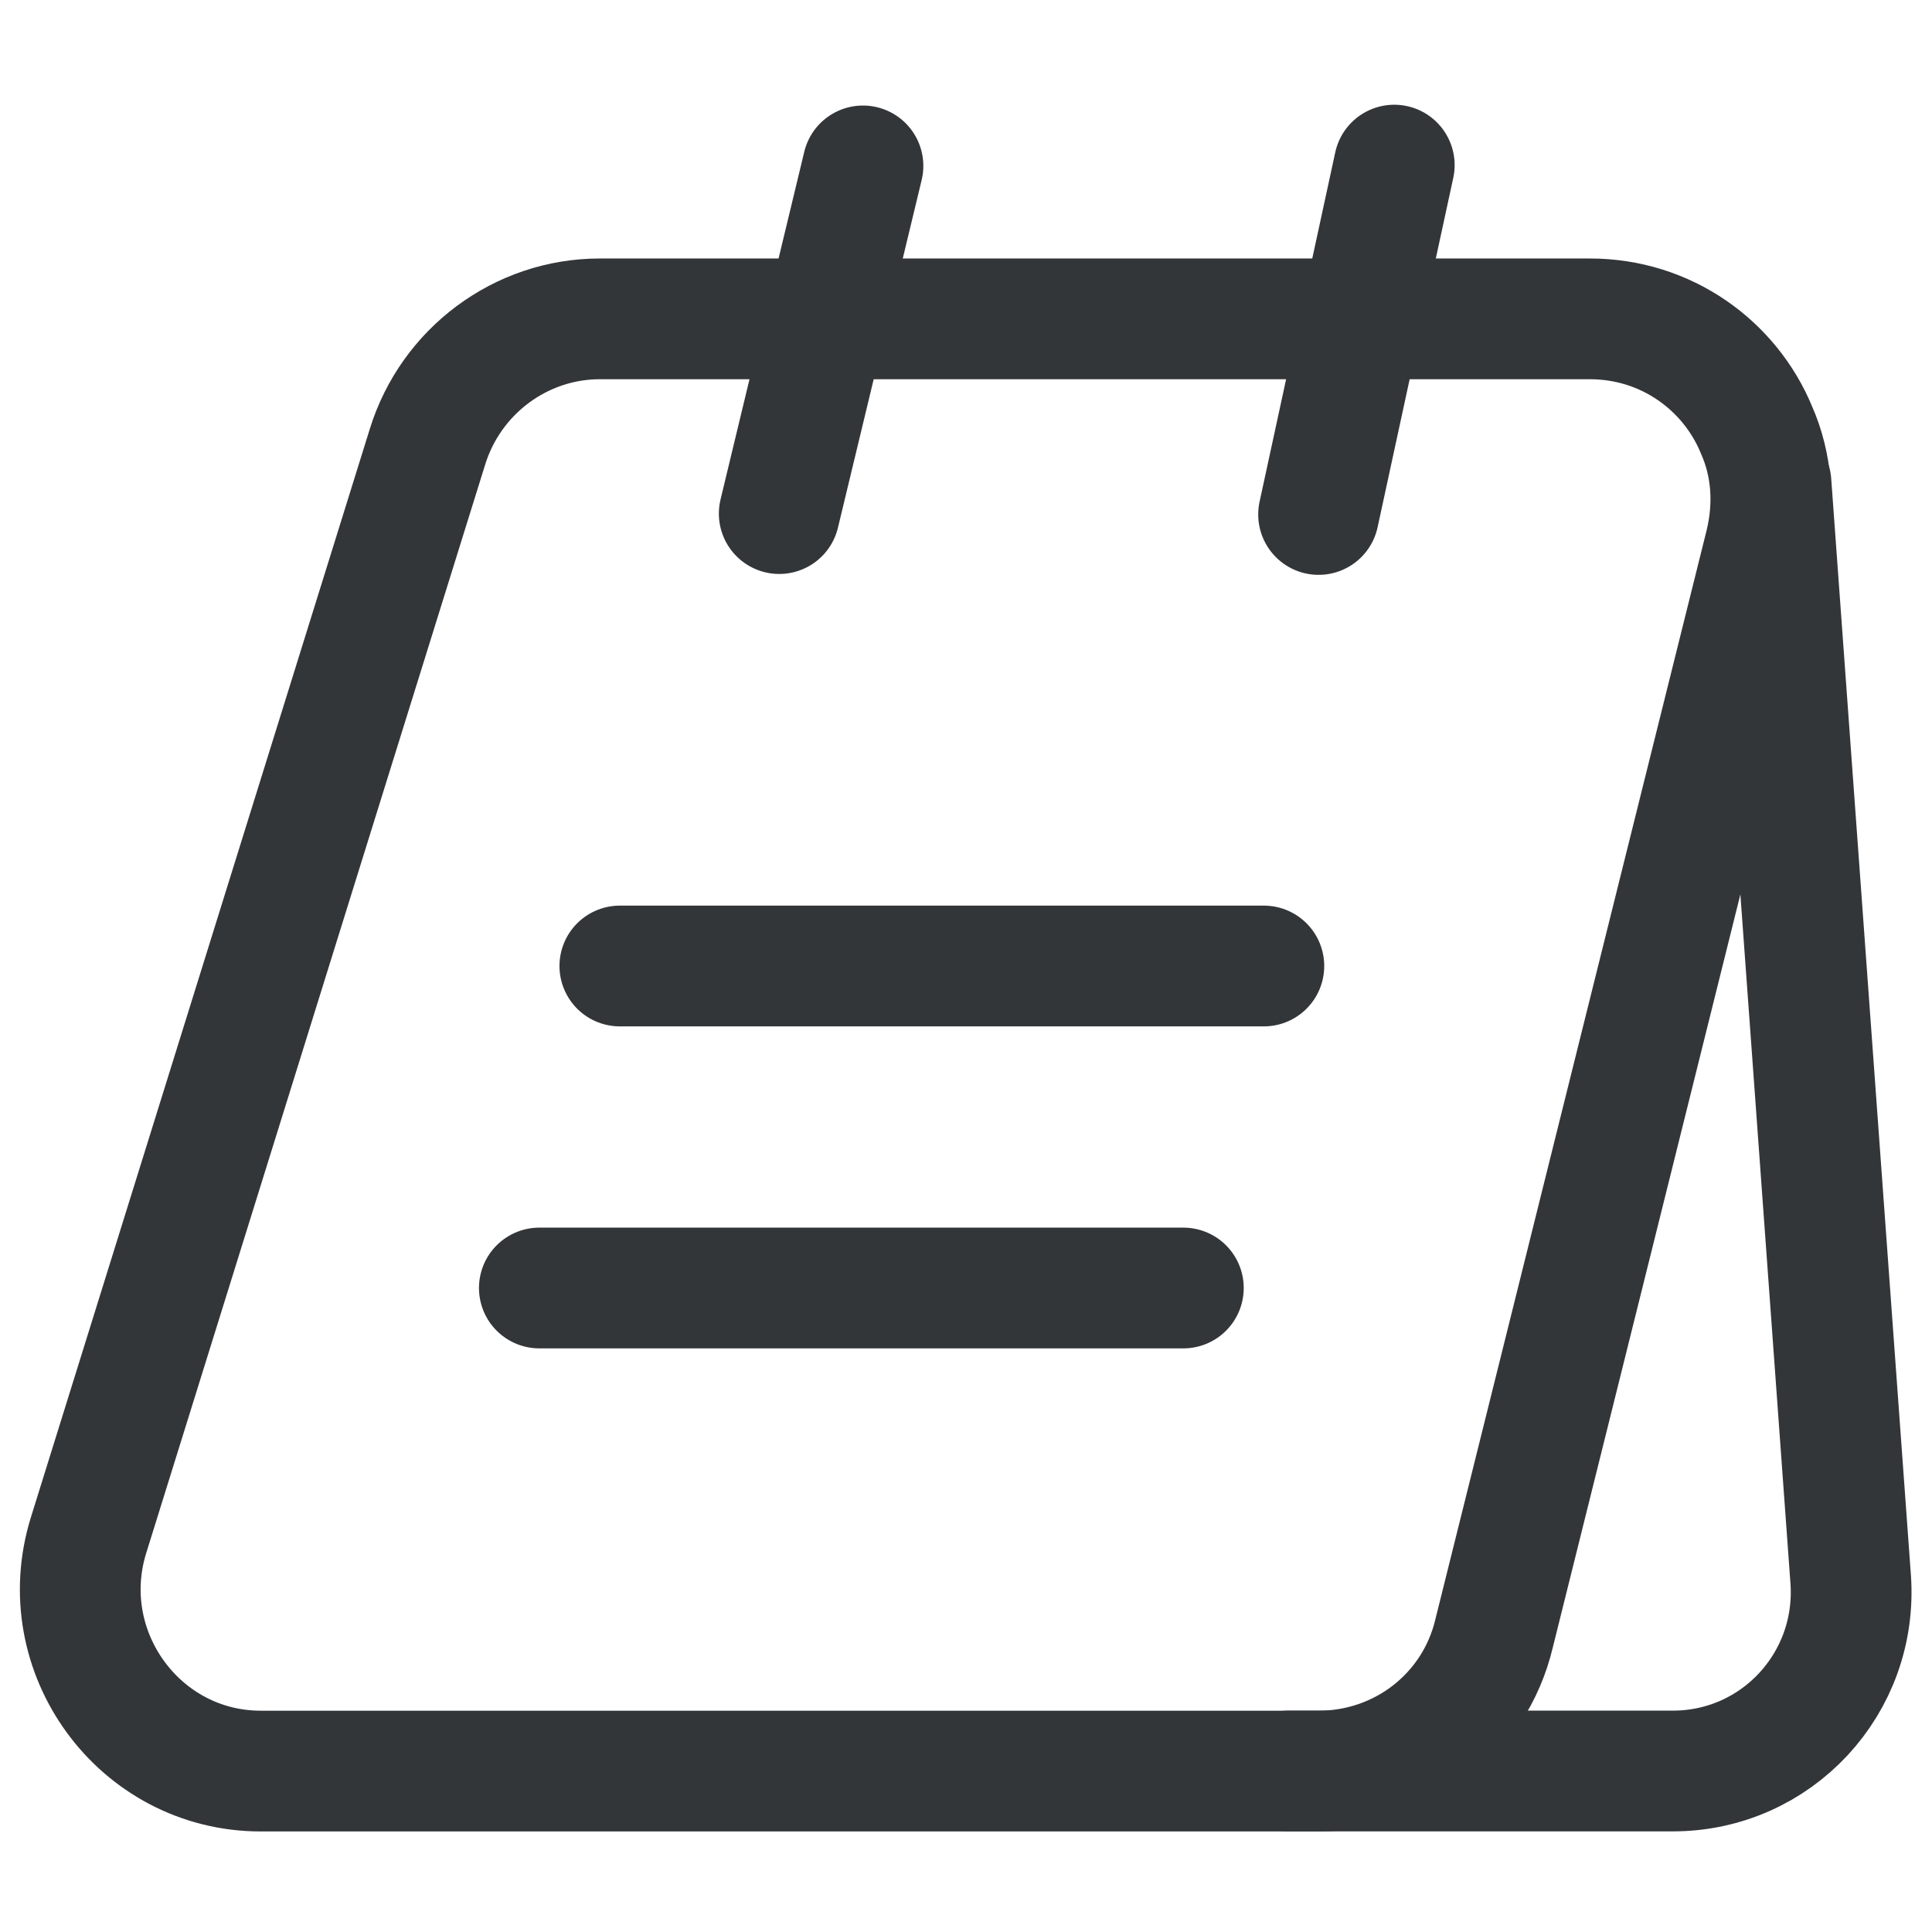
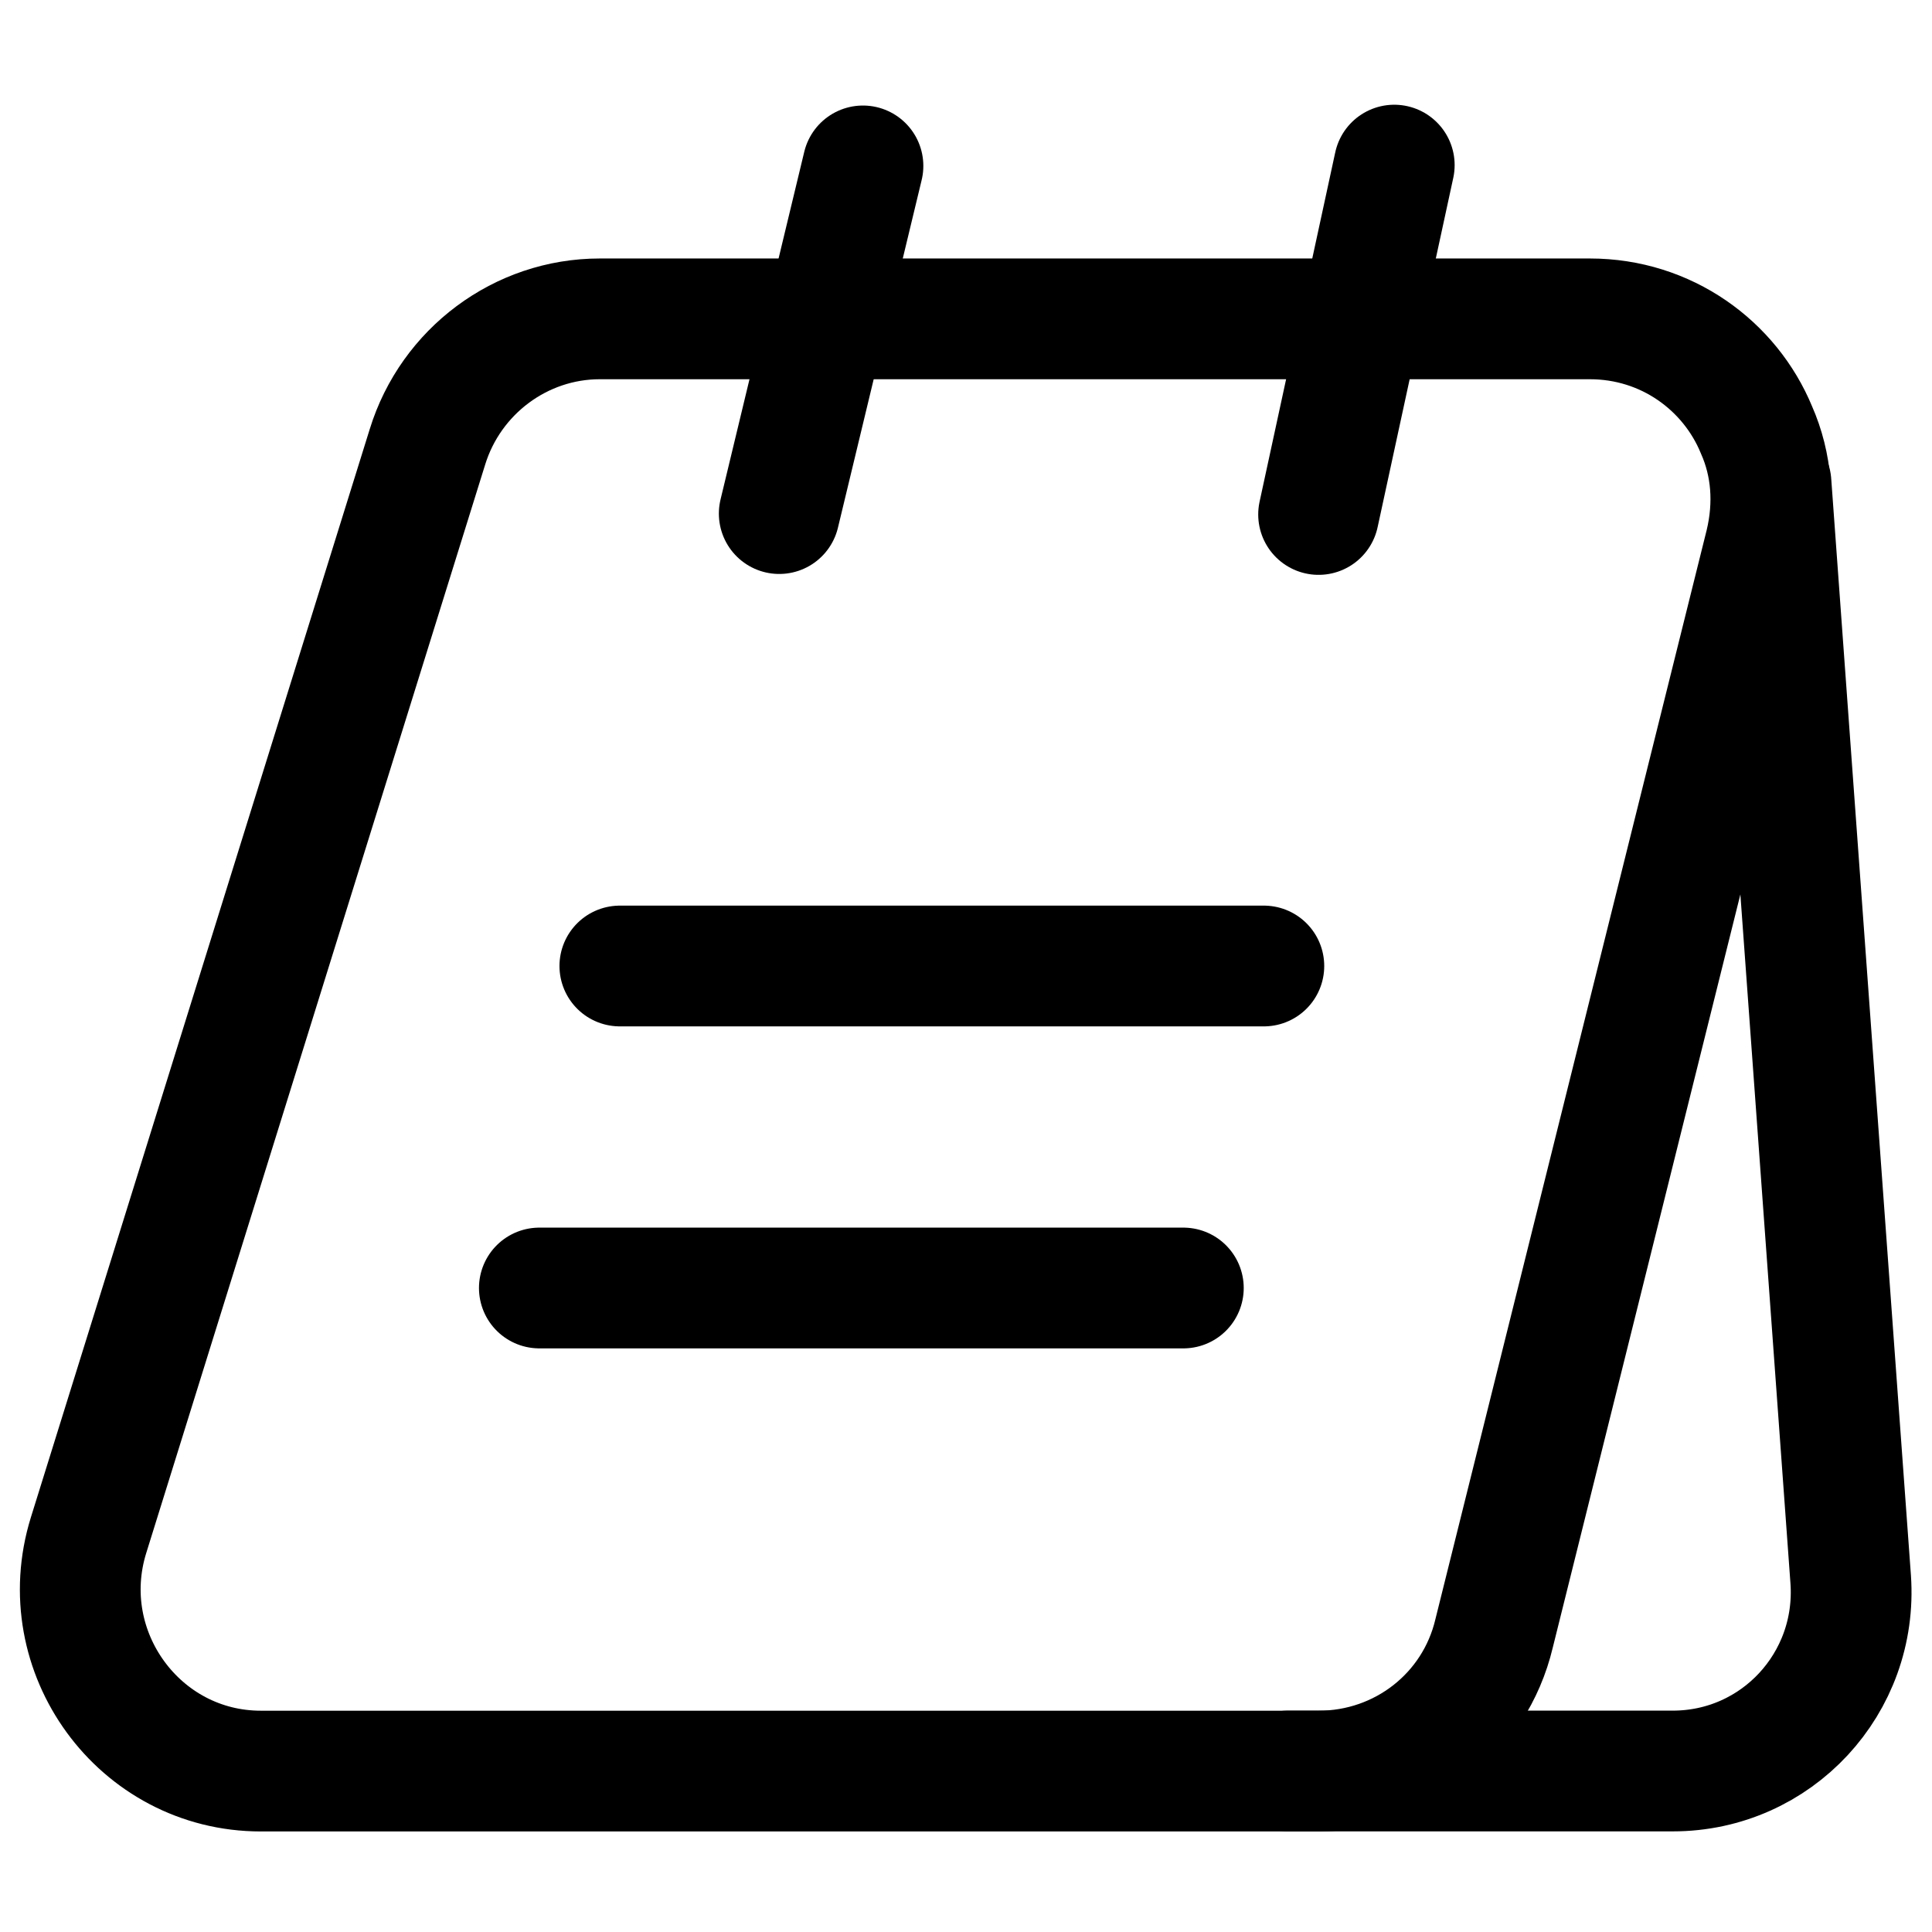
<svg xmlns="http://www.w3.org/2000/svg" width="24" height="24" viewBox="0 0 24 24" fill="none">
  <g clip-path="url(#clip0_4418_9708)">
-     <path d="M21.93 6.761L18.56 20.291C18.32 21.301 17.42 22.001 16.38 22.001H3.24C1.73 22.001 0.65 20.521 1.1 19.071L5.31 5.551C5.6 4.611 6.47 3.961 7.45 3.961H19.75C20.7 3.961 21.49 4.541 21.82 5.341C22.01 5.771 22.05 6.261 21.93 6.761Z" stroke="#333639" stroke-width="1.5" stroke-miterlimit="10" />
-     <path d="M16 22H20.78C22.07 22 23.08 20.91 22.99 19.62L22 6" stroke="#333639" stroke-width="1.5" stroke-miterlimit="10" stroke-linecap="round" stroke-linejoin="round" />
-     <path d="M9.68 6.38L10.72 2.061" stroke="#333639" stroke-width="1.5" stroke-miterlimit="10" stroke-linecap="round" stroke-linejoin="round" />
-     <path d="M16.38 6.391L17.32 2.051" stroke="#333639" stroke-width="1.5" stroke-miterlimit="10" stroke-linecap="round" stroke-linejoin="round" />
-     <path d="M7.7 12H15.7" stroke="#333639" stroke-width="1.5" stroke-miterlimit="10" stroke-linecap="round" stroke-linejoin="round" />
-     <path d="M6.7 16H14.7" stroke="#333639" stroke-width="1.5" stroke-miterlimit="10" stroke-linecap="round" stroke-linejoin="round" />
+     <path d="M21.93 6.761L18.56 20.291C18.32 21.301 17.42 22.001 16.38 22.001H3.24C1.73 22.001 0.65 20.521 1.1 19.071L5.31 5.551C5.6 4.611 6.47 3.961 7.45 3.961H19.75C20.7 3.961 21.49 4.541 21.82 5.341C22.01 5.771 22.05 6.261 21.93 6.761Z" stroke="currentColor" stroke-width="1.5" stroke-miterlimit="10" />
+     <path d="M16 22H20.78C22.07 22 23.08 20.91 22.99 19.62L22 6" stroke="currentColor" stroke-width="1.5" stroke-miterlimit="10" stroke-linecap="round" stroke-linejoin="round" />
+     <path d="M9.68 6.38L10.72 2.061" stroke="currentColor" stroke-width="1.5" stroke-miterlimit="10" stroke-linecap="round" stroke-linejoin="round" />
+     <path d="M16.38 6.391L17.32 2.051" stroke="currentColor" stroke-width="1.5" stroke-miterlimit="10" stroke-linecap="round" stroke-linejoin="round" />
+     <path d="M7.7 12H15.7" stroke="currentColor" stroke-width="1.5" stroke-miterlimit="10" stroke-linecap="round" stroke-linejoin="round" />
+     <path d="M6.7 16H14.7" stroke="currentColor" stroke-width="1.5" stroke-miterlimit="10" stroke-linecap="round" stroke-linejoin="round" />
  </g>
  <defs>
    <clipPath id="clip0_4418_9708">
      <rect width="24" height="24" fill="none" />
    </clipPath>
  </defs>
</svg>
